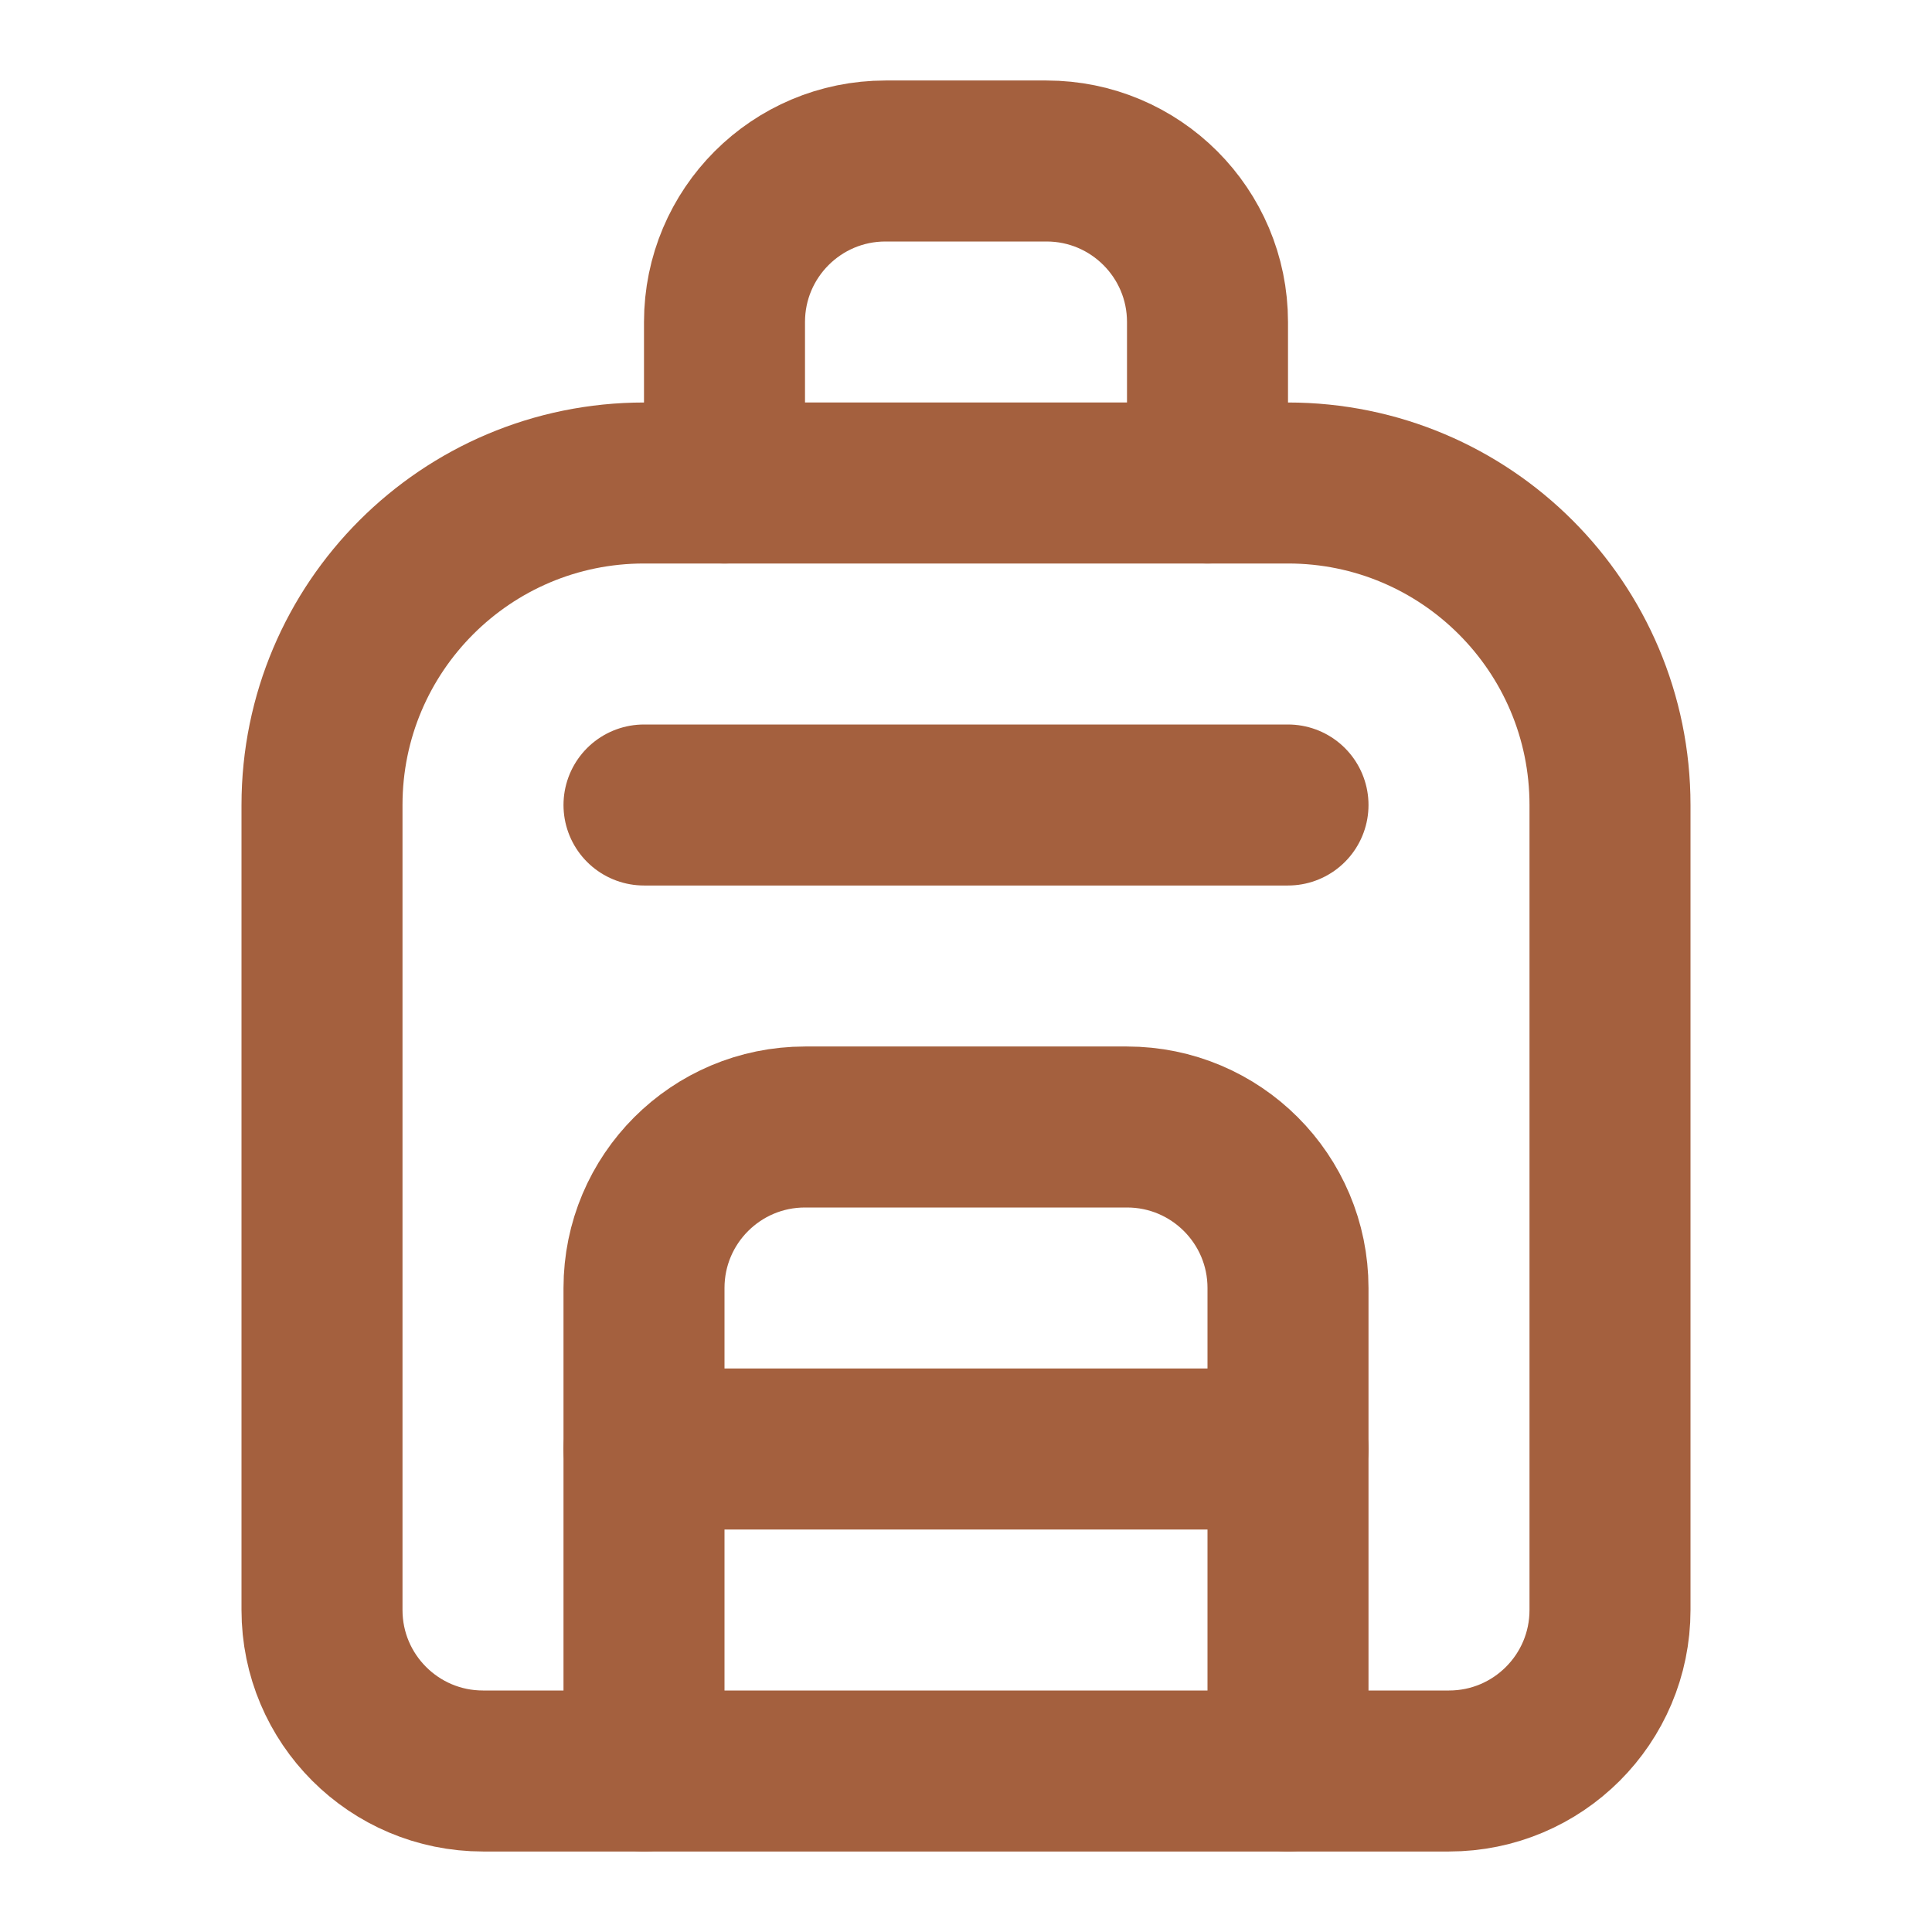
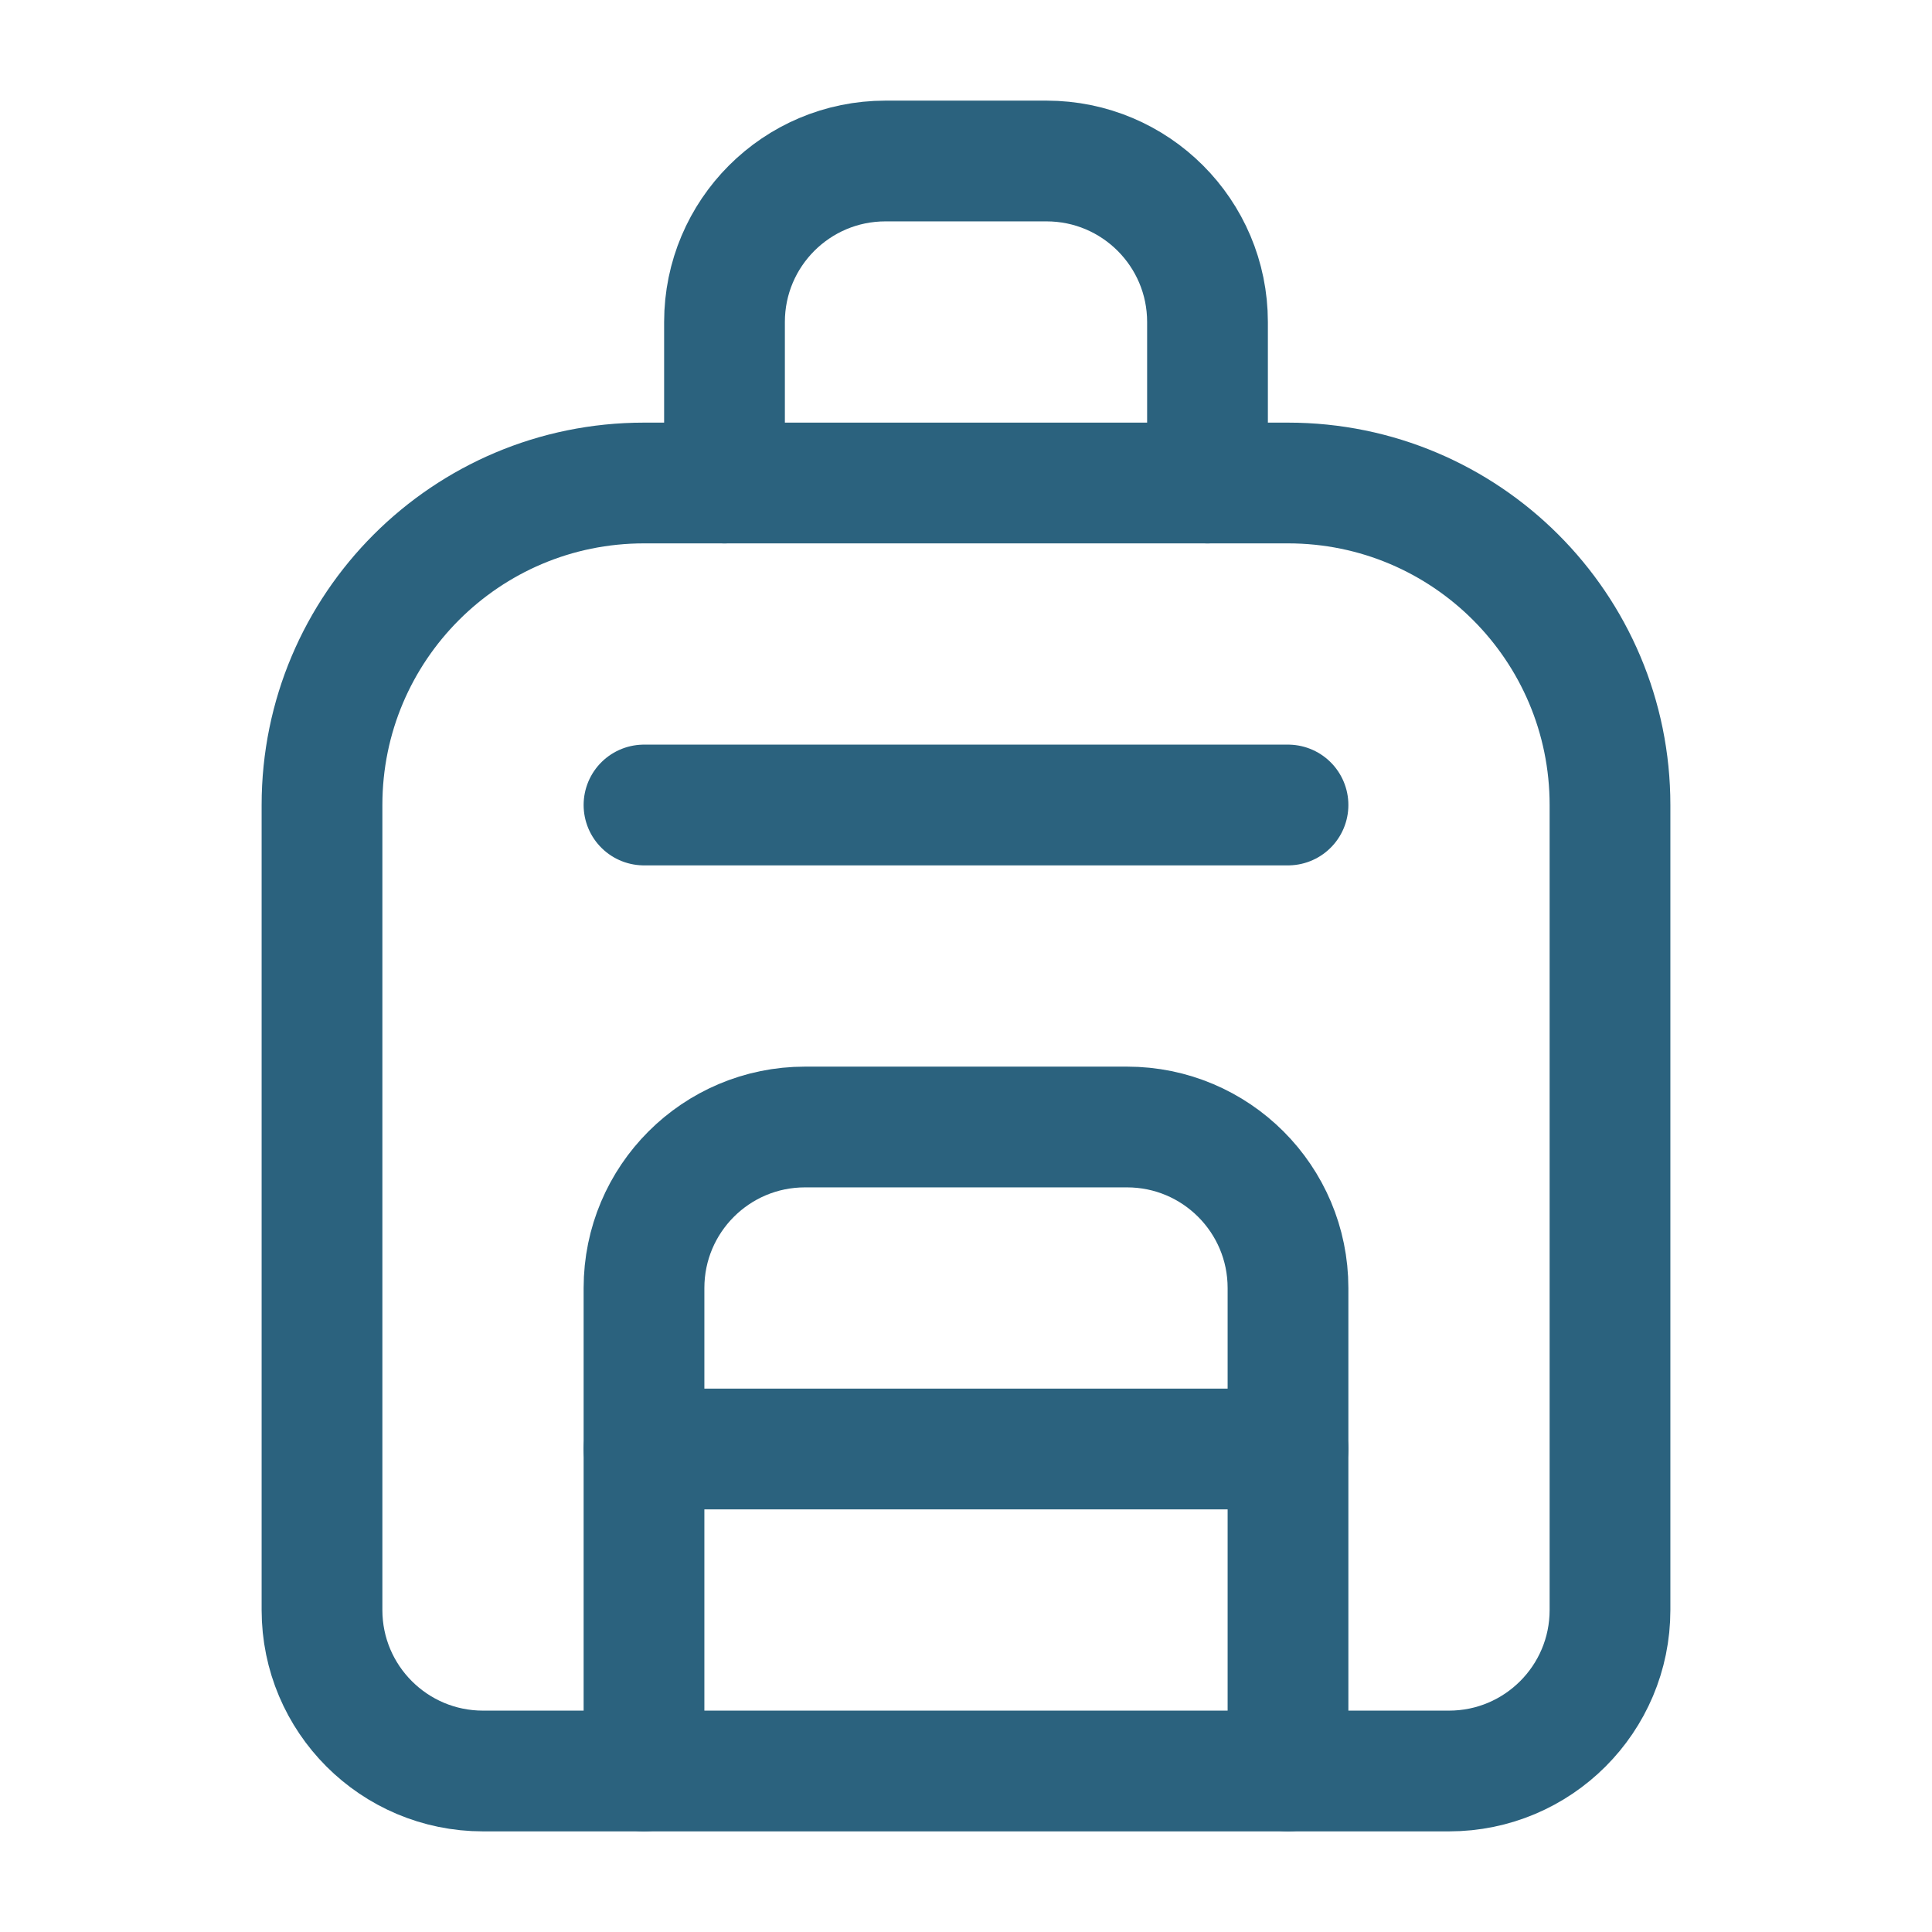
- <svg xmlns="http://www.w3.org/2000/svg" class="lucide lucide-backpack" width="24" height="24" viewBox="0 0 24 24" fill="none" stroke="#A4603E" stroke-width="2" stroke-linecap="round" stroke-linejoin="round">
+ <svg xmlns="http://www.w3.org/2000/svg" class="lucide lucide-backpack" width="24" height="24" viewBox="0 0 24 24" fill="none" stroke="#2B627E" stroke-width="1.5" stroke-linecap="round" stroke-linejoin="round">
  <path d="M4 10a4 4 0 0 1 4-4h8a4 4 0 0 1 4 4v10a2 2 0 0 1-2 2H6a2 2 0 0 1-2-2z" />
  <path d="M8 10h8" />
  <path d="M8 18h8" />
  <path d="M8 22v-6a2 2 0 0 1 2-2h4a2 2 0 0 1 2 2v6" />
  <path d="M9 6V4a2 2 0 0 1 2-2h2a2 2 0 0 1 2 2v2" />
</svg>
